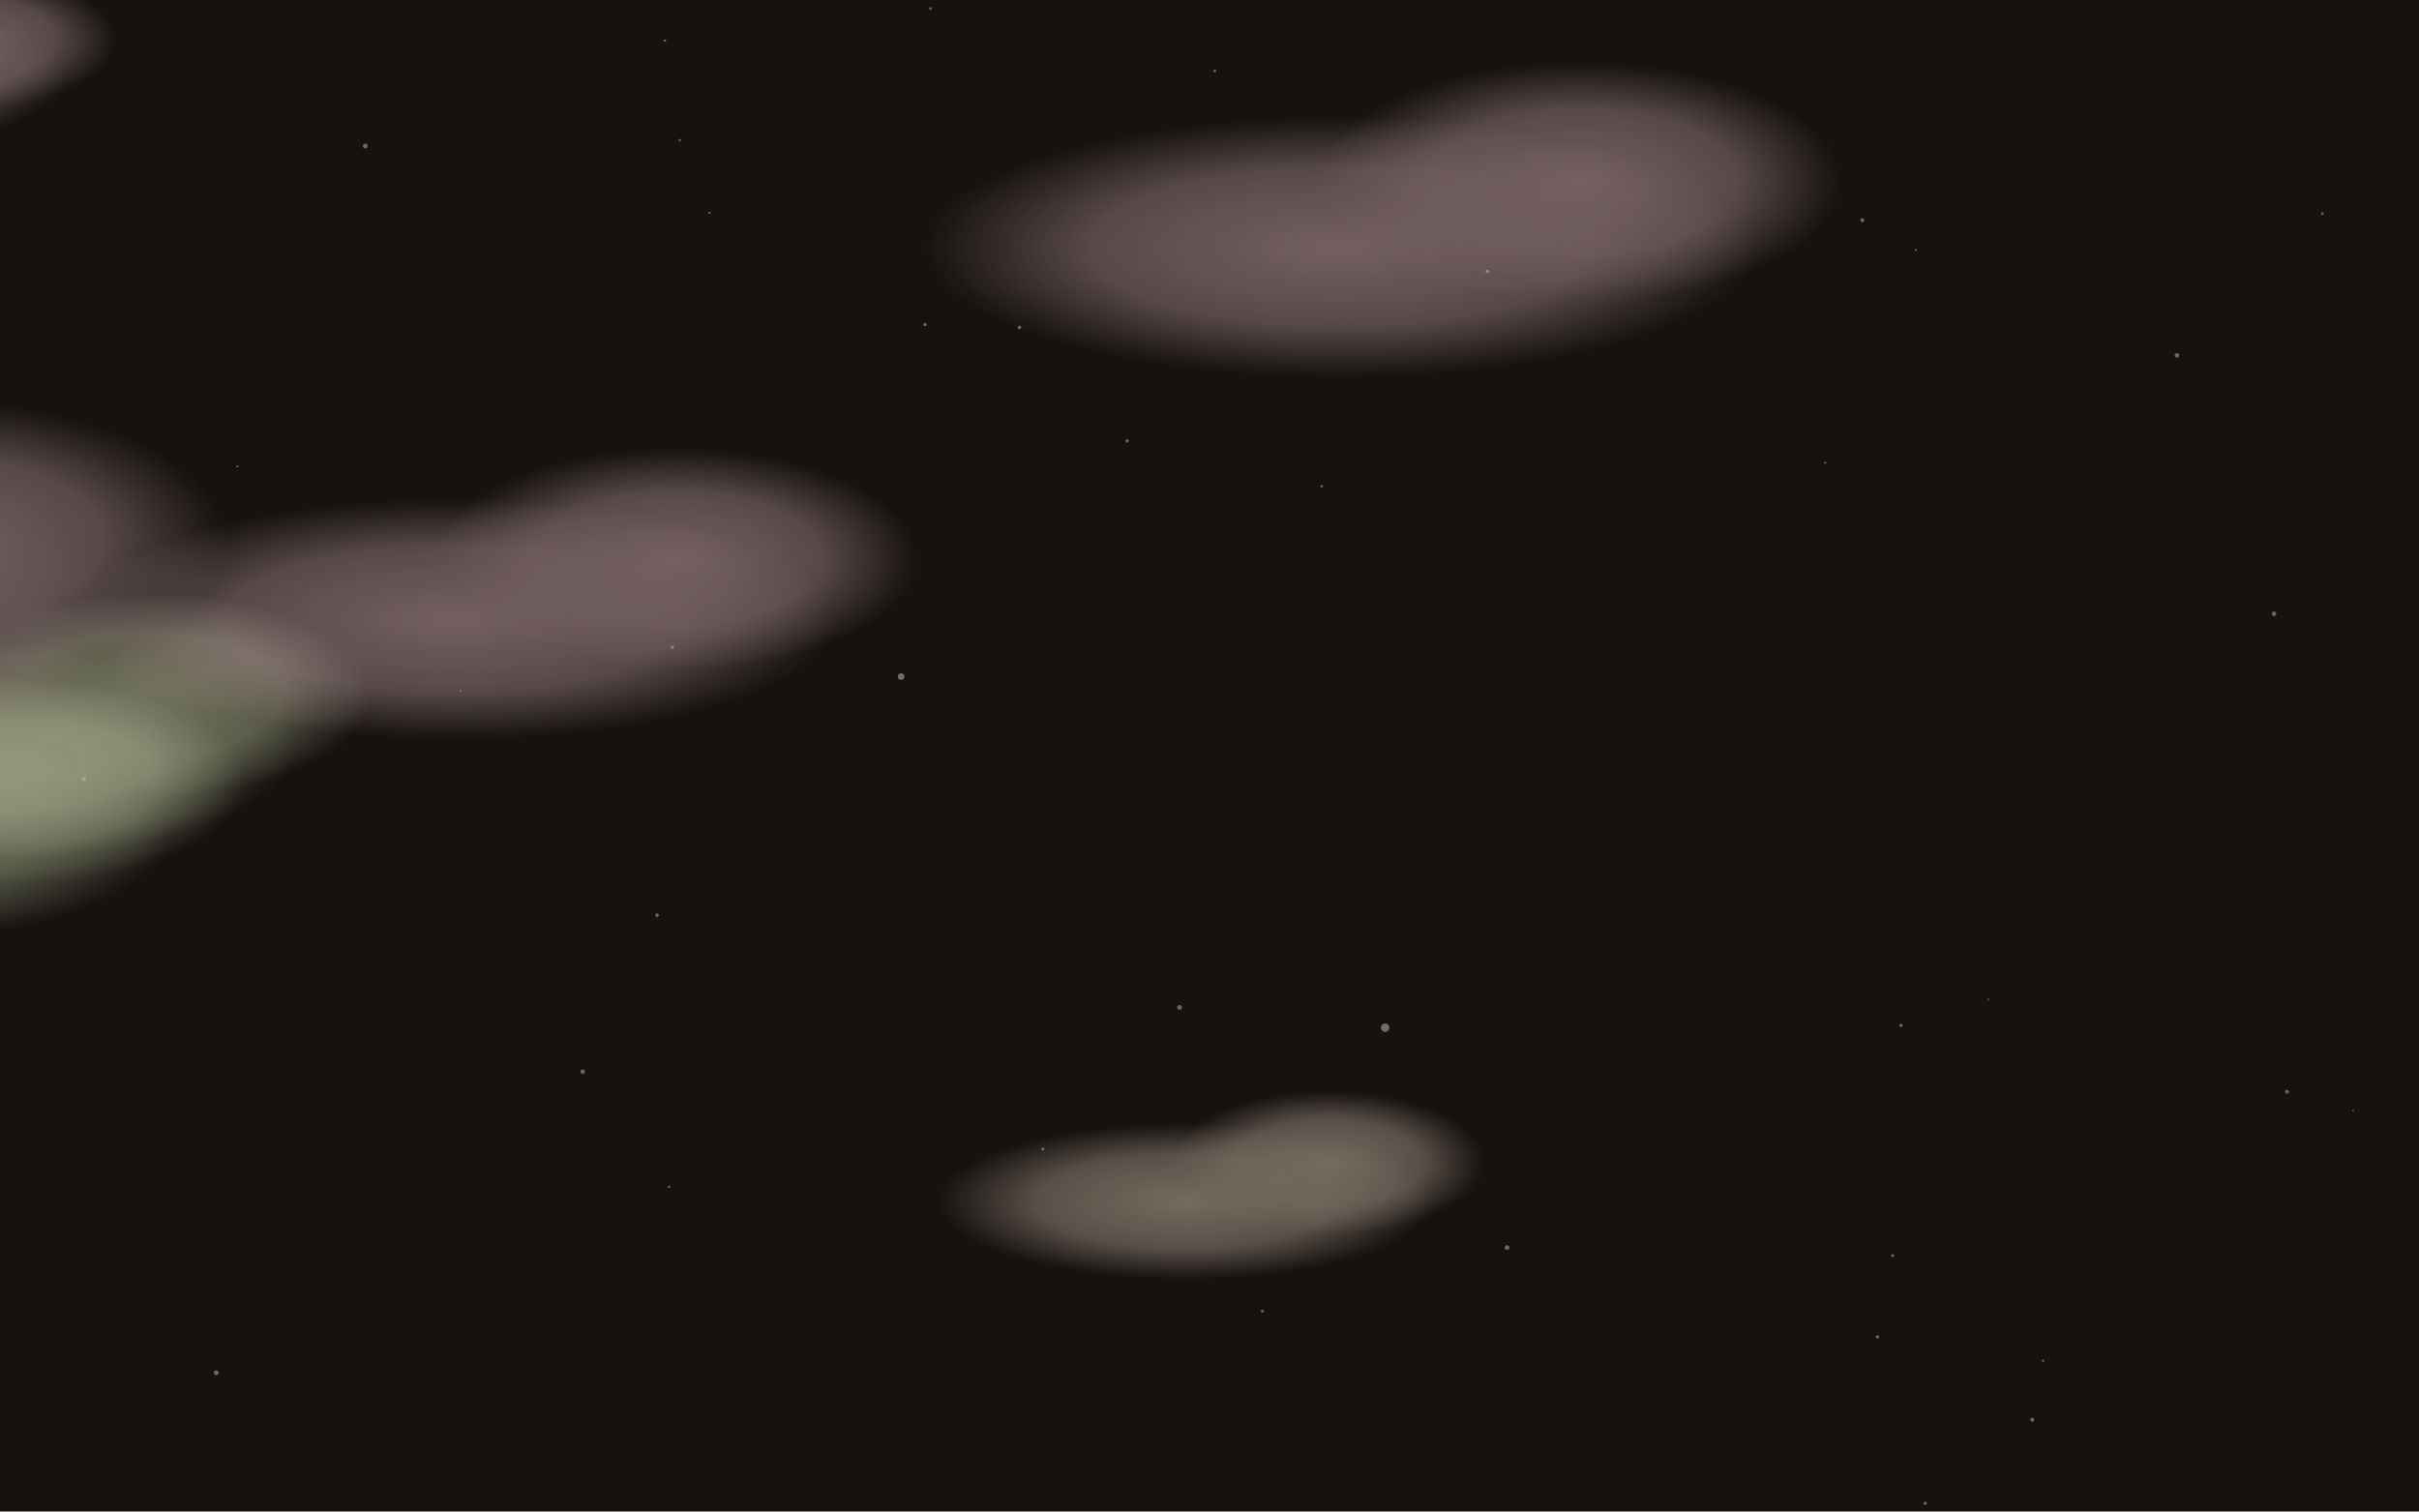
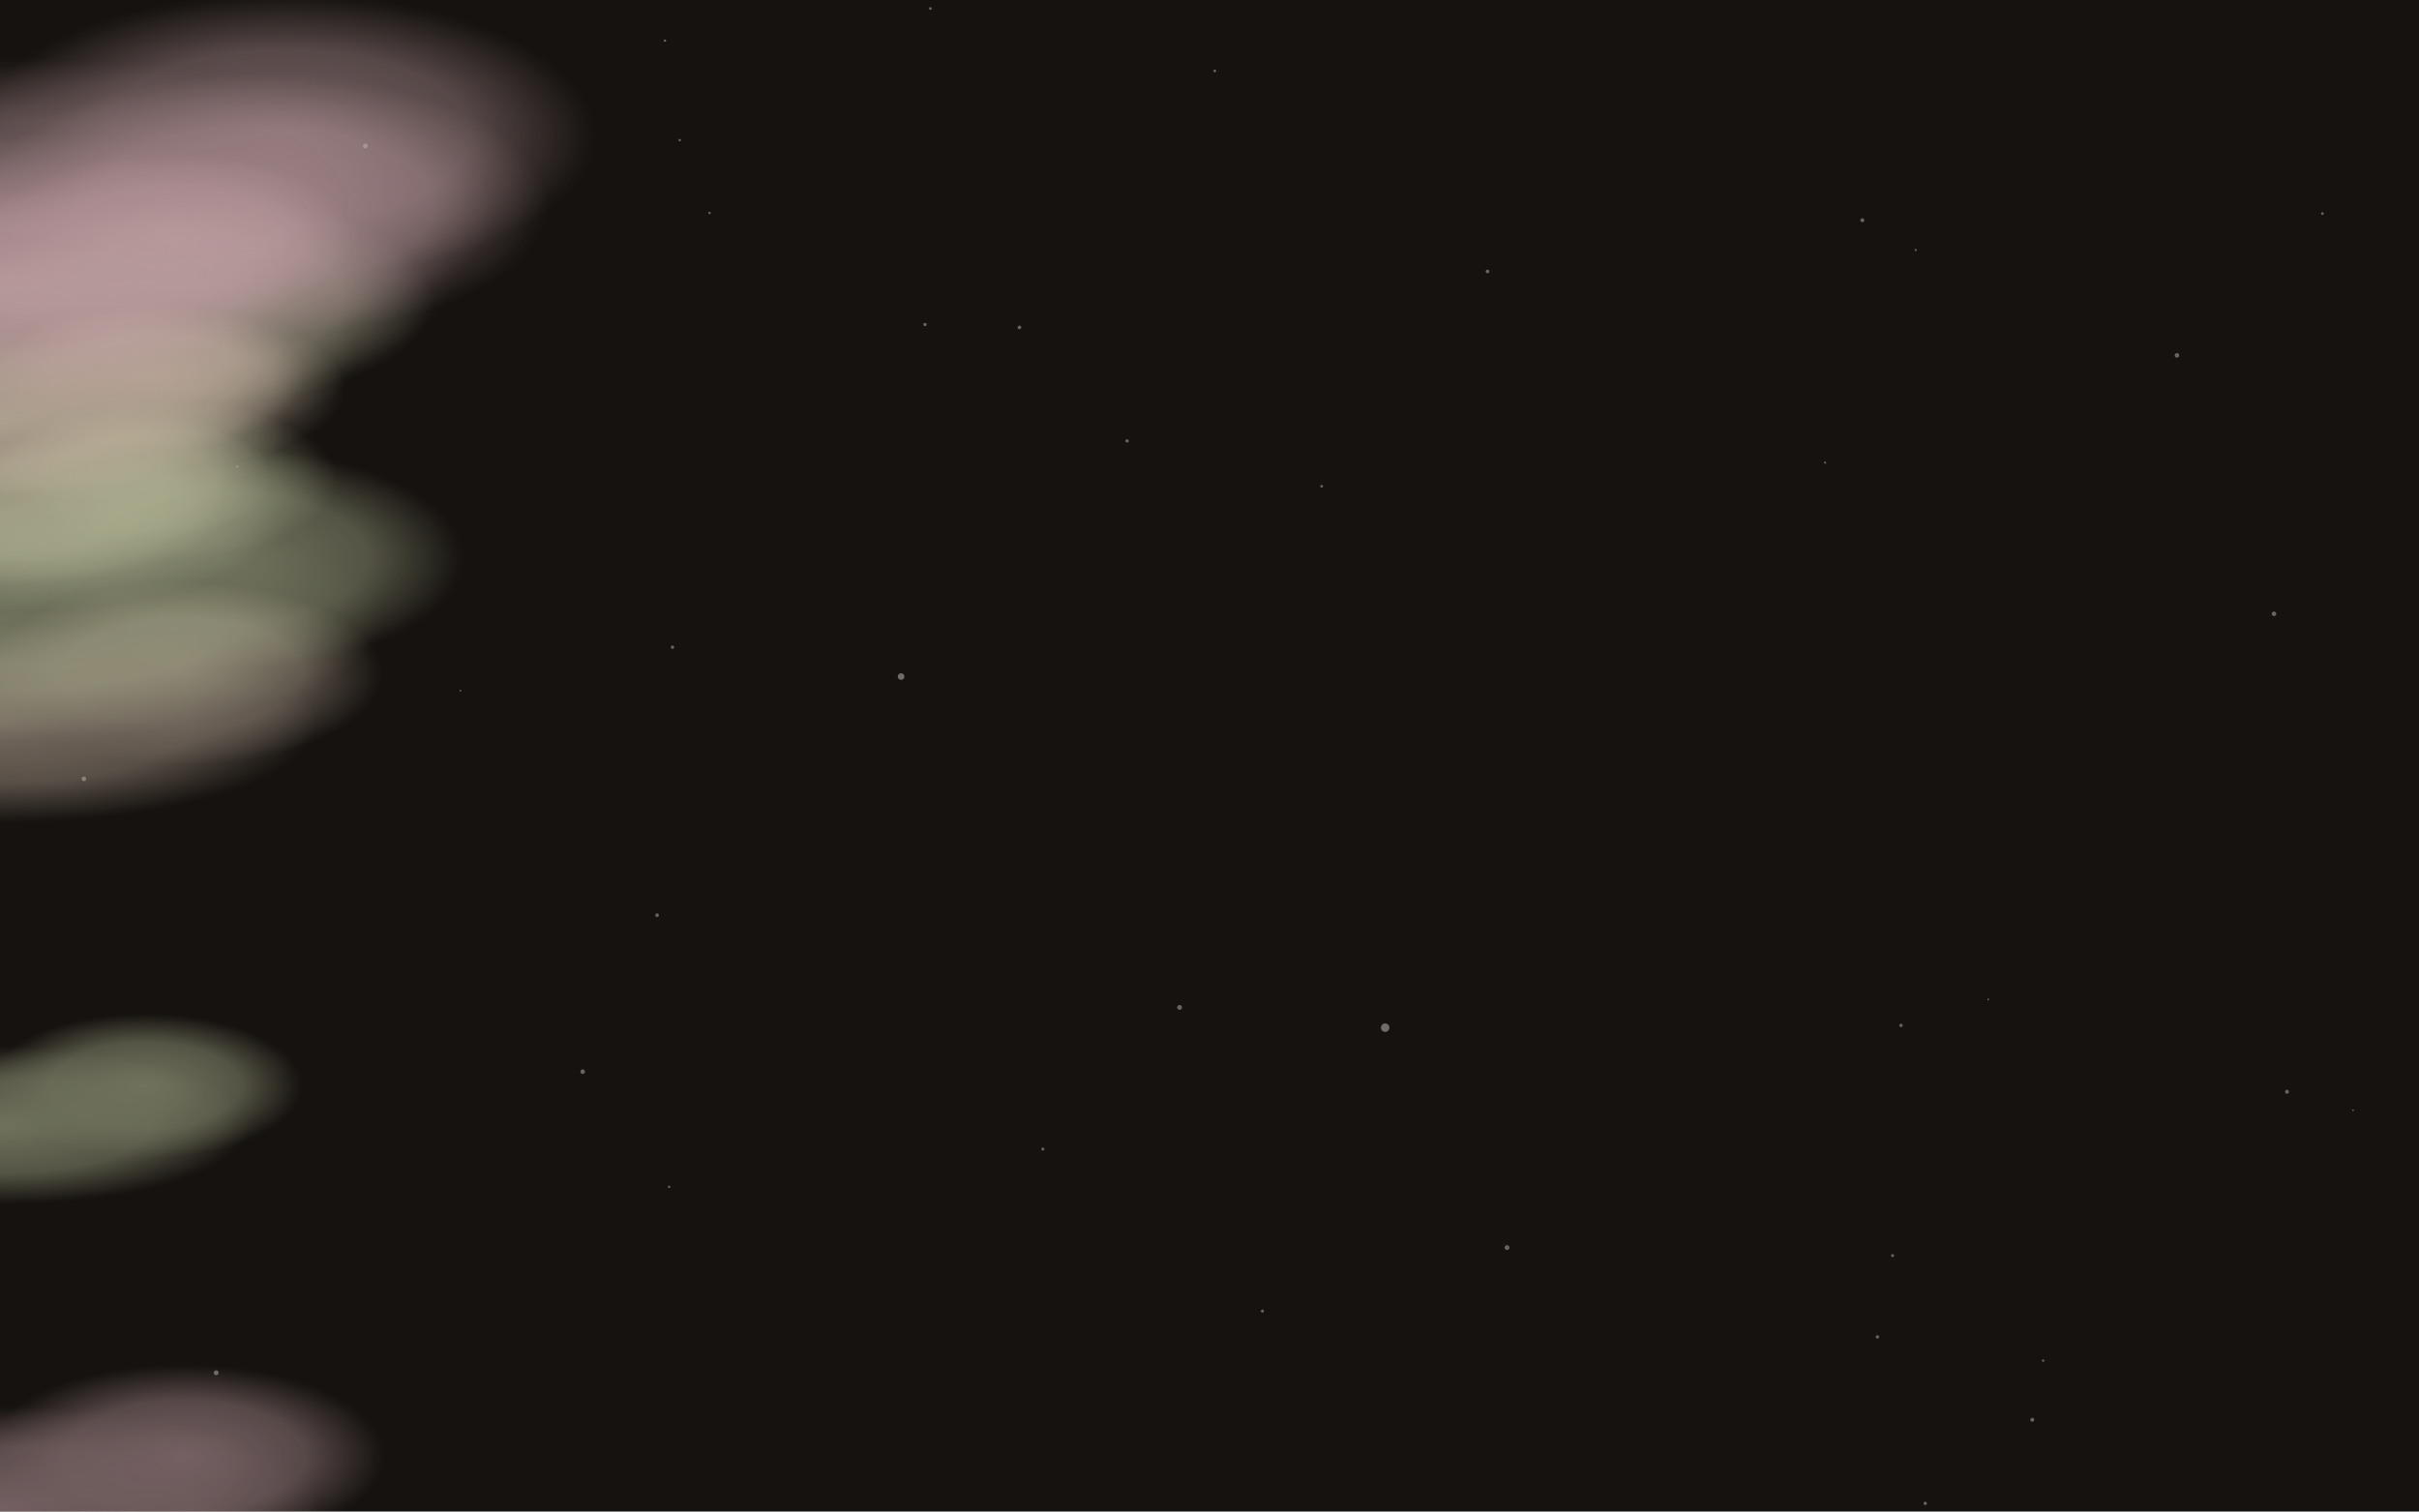
<svg xmlns="http://www.w3.org/2000/svg" width="800" height="500" viewBox="0 0 1600 1000" preserveAspectRatio="xMidYMid slice">
  <defs>
    <radialGradient id="pf0">
      <stop offset="0" stop-color="#f1dbc6" />
      <stop offset=".6" stop-color="#f1dbc6" stop-opacity=".7" />
      <stop offset="1" stop-color="#f1dbc6" stop-opacity="0" />
    </radialGradient>
    <radialGradient id="pf1">
      <stop offset="0" stop-color="#e5edc0" />
      <stop offset=".6" stop-color="#e5edc0" stop-opacity=".7" />
      <stop offset="1" stop-color="#e5edc0" stop-opacity="0" />
    </radialGradient>
    <radialGradient id="pf2">
      <stop offset="0" stop-color="#eec4cb" />
      <stop offset=".6" stop-color="#eec4cb" stop-opacity=".7" />
      <stop offset="1" stop-color="#eec4cb" stop-opacity="0" />
    </radialGradient>
  </defs>
-   <style>.bg{fill:#15120f}.lo{opacity:.8}@keyframes drift2{from{transform:translateX(-700px)}to{transform:translateX(2300px)}}.cl{animation:drift2 linear infinite}@keyframes tw{0%,100%{opacity:.3}50%{opacity:1}}.t0{animation:tw 4s ease-in-out infinite}.t1{animation:tw 5.5s ease-in-out infinite -1.5s}.t2{animation:tw 7s ease-in-out infinite -3s}.t3{animation:tw 9s ease-in-out infinite -5s}</style>
+   <style>.bg{fill:#15120f}.lo{opacity:.8}@keyframes drift2{from{transform:translateX(-1000px)}to{transform:translateX(2600px)}}.cl{animation:drift2 linear infinite}@keyframes tw{0%,100%{opacity:.3}50%{opacity:1}}.t0{animation:tw 4s ease-in-out infinite}.t1{animation:tw 5.5s ease-in-out infinite -1.5s}.t2{animation:tw 7s ease-in-out infinite -3s}.t3{animation:tw 9s ease-in-out infinite -5s}</style>
  <rect class="bg" width="1600" height="1000" />
  <g class="lo">
-     <g transform="translate(-444.4,0)">
-       <g class="cl" fill="url(#pf0)" opacity=".55" style="animation-duration:176.1s;animation-delay:-104.4s">
+     <g>
+       <g class="cl" fill="url(#pf0)" opacity=".55" style="animation-duration:176.1s;animation-delay:-28.1s">
        <ellipse cy="339.2" rx="147.8" ry="46.7" />
        <ellipse cx="85.6" cy="315.9" rx="93.4" ry="42.8" />
      </g>
    </g>
-     <g transform="translate(-36.9,0)">
-       <g class="cl" fill="url(#pf1)" opacity=".55" style="animation-duration:131.2s;animation-delay:-18.5s">
-         <ellipse cy="496.6" rx="233.5" ry="73.7" />
-         <ellipse cx="135.2" cy="459.7" rx="147.5" ry="67.6" />
+     <g>
+       <g class="cl" fill="url(#pf1)" opacity=".55" style="animation-duration:163.4s;animation-delay:-78.6s">
+         <ellipse cy="235.3" rx="236.8" ry="74.8" />
+         <ellipse cx="137.1" cy="197.9" rx="149.5" ry="68.5" />
      </g>
    </g>
-     <g transform="translate(-242.7,0)">
-       <g class="cl" fill="url(#pf2)" opacity=".55" style="animation-duration:192.7s;animation-delay:-51.1s">
-         <ellipse cy="408.7" rx="324.3" ry="102.4" />
-         <ellipse cx="187.8" cy="357.5" rx="204.8" ry="93.9" />
+     <g>
+       <g class="cl" fill="url(#pf2)" opacity=".55" style="animation-duration:147.3s;animation-delay:-60.2s">
+         <ellipse cy="141.2" rx="325.2" ry="102.7" />
+         <ellipse cx="188.2" cy="89.9" rx="205.4" ry="94.1" />
      </g>
    </g>
-     <g transform="translate(-307.6,0)">
-       <g class="cl" fill="url(#pf0)" opacity=".55" style="animation-duration:174.5s;animation-delay:-142.9s">
-         <ellipse cy="437.5" rx="205.5" ry="64.9" />
-         <ellipse cx="118.9" cy="405.1" rx="129.8" ry="59.5" />
+     <g>
+       <g class="cl" fill="url(#pf0)" opacity=".55" style="animation-duration:192.4s;animation-delay:-137.8s">
+         <ellipse cy="285.8" rx="188.4" ry="59.5" />
+         <ellipse cx="109.1" cy="256" rx="119" ry="54.5" />
      </g>
    </g>
-     <g transform="translate(-513.1,0)">
-       <g class="cl" fill="url(#pf1)" opacity=".55" style="animation-duration:134.4s;animation-delay:-1.6s">
+     <g>
+       <g class="cl" fill="url(#pf1)" opacity=".55" style="animation-duration:149.4s;animation-delay:-122.4s">
+         <ellipse cy="346.7" rx="184.3" ry="58.2" />
+         <ellipse cx="106.7" cy="317.6" rx="116.4" ry="53.3" />
+       </g>
+     </g>
+     <g>
+       <g class="cl" fill="url(#pf2)" opacity=".55" style="animation-duration:134.4s;animation-delay:-15.7s">
        <ellipse cy="996.8" rx="210.2" ry="66.4" />
        <ellipse cx="121.7" cy="963.6" rx="132.8" ry="60.9" />
      </g>
    </g>
-     <g transform="translate(886.1,0)">
-       <g class="cl" fill="url(#pf2)" opacity=".55" style="animation-duration:134.7s;animation-delay:-100.3s">
-         <ellipse cy="163.5" rx="274.6" ry="86.7" />
-         <ellipse cx="159" cy="120.1" rx="173.4" ry="79.5" />
+     <g>
+       <g class="cl" fill="url(#pf0)" opacity=".55" style="animation-duration:111.1s;animation-delay:-75.2s">
+         <ellipse cy="274.6" rx="167.2" ry="52.8" />
+         <ellipse cx="96.8" cy="248.2" rx="105.6" ry="48.4" />
      </g>
    </g>
-     <g transform="translate(-399,0)">
-       <g class="cl" fill="url(#pf0)" opacity=".55" style="animation-duration:124s;animation-delay:-36.4s">
-         <ellipse cy="909.3" rx="308" ry="97.3" />
-         <ellipse cx="178.3" cy="860.7" rx="194.5" ry="89.1" />
+     <g>
+       <g class="cl" fill="url(#pf1)" opacity=".55" style="animation-duration:199.2s;animation-delay:-181.1s">
+         <ellipse cy="744.5" rx="165.5" ry="52.3" />
+         <ellipse cx="95.8" cy="718.4" rx="104.5" ry="47.9" />
      </g>
    </g>
-     <g transform="translate(-119.9,0)">
-       <g class="cl" fill="url(#pf1)" opacity=".55" style="animation-duration:136.5s;animation-delay:-21.2s">
-         <ellipse cy="553.4" rx="233" ry="73.6" />
-         <ellipse cx="134.9" cy="516.6" rx="147.2" ry="67.4" />
+     <g>
+       <g class="cl" fill="url(#pf2)" opacity=".55" style="animation-duration:185.3s;animation-delay:-54.5s">
+         <ellipse cy="188.1" rx="194.3" ry="61.3" />
+         <ellipse cx="112.5" cy="157.4" rx="122.7" ry="56.2" />
      </g>
    </g>
-     <g transform="translate(300.9,0)">
-       <g class="cl" fill="url(#pf2)" opacity=".55" style="animation-duration:194.6s;animation-delay:-160s">
+     <g>
+       <g class="cl" fill="url(#pf0)" opacity=".55" style="animation-duration:159.8s;animation-delay:-24.8s">
+         <ellipse cy="478.4" rx="208.8" ry="65.9" />
+         <ellipse cx="120.9" cy="445.4" rx="131.9" ry="60.4" />
+       </g>
+     </g>
+     <g>
+       <g class="cl" fill="url(#pf1)" opacity=".55" style="animation-duration:194.6s;animation-delay:-121.7s">
        <ellipse cy="409.6" rx="253.2" ry="80" />
        <ellipse cx="146.6" cy="369.6" rx="159.9" ry="73.3" />
      </g>
    </g>
-     <g transform="translate(783.8,0)">
-       <g class="cl" fill="url(#pf0)" opacity=".55" style="animation-duration:126.5s;animation-delay:-83.2s">
-         <ellipse cy="794.9" rx="164" ry="51.8" />
-         <ellipse cx="94.9" cy="769" rx="103.5" ry="47.5" />
-       </g>
-     </g>
-     <g transform="translate(-587.5,0)">
-       <g class="cl" fill="url(#pf1)" opacity=".55" style="animation-duration:151.4s;animation-delay:-38s">
-         <ellipse cy="330.6" rx="278.3" ry="87.9" />
-         <ellipse cx="161.1" cy="286.7" rx="175.8" ry="80.6" />
-       </g>
-     </g>
-     <g transform="translate(-116,0)">
-       <g class="cl" fill="url(#pf2)" opacity=".55" style="animation-duration:124s;animation-delay:-123.3s">
-         <ellipse cy="51.4" rx="159.4" ry="50.3" />
-         <ellipse cx="92.3" cy="26.2" rx="100.7" ry="46.1" />
+     <g>
+       <g class="cl" fill="url(#pf2)" opacity=".55" style="animation-duration:184s;animation-delay:-27.3s">
+         <ellipse cy="182.8" rx="299.1" ry="94.5" />
+         <ellipse cx="173.2" cy="135.6" rx="188.9" ry="86.6" />
      </g>
    </g>
    <g opacity=".5">
      <g class="t0">
        <circle cx="442.6" cy="785.2" r="0.8" fill="#e8e0d9" />
        <circle cx="1241.8" cy="884.5" r="1.1" fill="#e8e0d9" />
        <circle cx="444.8" cy="428.2" r="1.1" fill="#e8e0d9" />
        <circle cx="1267.1" cy="165.4" r="0.7" fill="#e8e0d9" />
        <circle cx="745.5" cy="291.7" r="1.1" fill="#e8e0d9" />
        <circle cx="241.6" cy="96.6" r="1.6" fill="#e8e0d9" />
        <circle cx="1251.8" cy="830.7" r="1" fill="#e8e0d9" />
        <circle cx="874.2" cy="321.7" r="0.9" fill="#e8e0d9" />
        <circle cx="596" cy="447.6" r="2.2" fill="#f7f2ed" />
        <circle cx="803.5" cy="46.9" r="0.9" fill="#e8e0d9" />
      </g>
      <g class="t1">
        <circle cx="1315.1" cy="661.2" r="0.6" fill="#e8e0d9" />
        <circle cx="1536.1" cy="141.3" r="0.9" fill="#e8e0d9" />
        <circle cx="385.4" cy="709" r="1.5" fill="#e8e0d9" />
        <circle cx="449.6" cy="92.7" r="0.8" fill="#e8e0d9" />
        <circle cx="780.2" cy="666.5" r="1.6" fill="#e8e0d9" />
        <circle cx="611.8" cy="214.7" r="1.1" fill="#e8e0d9" />
        <circle cx="157" cy="308.6" r="0.7" fill="#e8e0d9" />
        <circle cx="434.6" cy="605.5" r="1.2" fill="#e8e0d9" />
        <circle cx="55.5" cy="515.3" r="1.5" fill="#e8e0d9" />
        <circle cx="835" cy="867.4" r="1" fill="#e8e0d9" />
      </g>
      <g class="t2">
        <circle cx="1207.2" cy="306.1" r="0.7" fill="#e8e0d9" />
        <circle cx="1351.4" cy="900.2" r="0.8" fill="#e8e0d9" />
        <circle cx="1231.8" cy="145.7" r="1.3" fill="#e8e0d9" />
        <circle cx="143" cy="908.2" r="1.6" fill="#e8e0d9" />
        <circle cx="1512.7" cy="722.3" r="1.3" fill="#e8e0d9" />
        <circle cx="615.4" cy="5.6" r="0.9" fill="#e8e0d9" />
        <circle cx="916.2" cy="679.9" r="2.8" fill="#f7f2ed" />
        <circle cx="1439.9" cy="235.1" r="1.5" fill="#e8e0d9" />
        <circle cx="1273.4" cy="994.6" r="1.1" fill="#e8e0d9" />
        <circle cx="1344.2" cy="939.3" r="1.3" fill="#e8e0d9" />
      </g>
      <g class="t3">
        <circle cx="689.8" cy="760.2" r="1" fill="#e8e0d9" />
        <circle cx="1257.4" cy="678.4" r="1.1" fill="#e8e0d9" />
        <circle cx="996.8" cy="825.4" r="1.6" fill="#e8e0d9" />
        <circle cx="304.5" cy="456.9" r="0.6" fill="#e8e0d9" />
        <circle cx="674.3" cy="216.6" r="1.2" fill="#e8e0d9" />
        <circle cx="1556.4" cy="734.5" r="0.6" fill="#e8e0d9" />
        <circle cx="1504.1" cy="406.1" r="1.5" fill="#e8e0d9" />
        <circle cx="439.8" cy="26.9" r="0.8" fill="#e8e0d9" />
        <circle cx="469.3" cy="140.9" r="0.8" fill="#e8e0d9" />
        <circle cx="983.9" cy="179.6" r="1.2" fill="#e8e0d9" />
      </g>
    </g>
  </g>
</svg>
